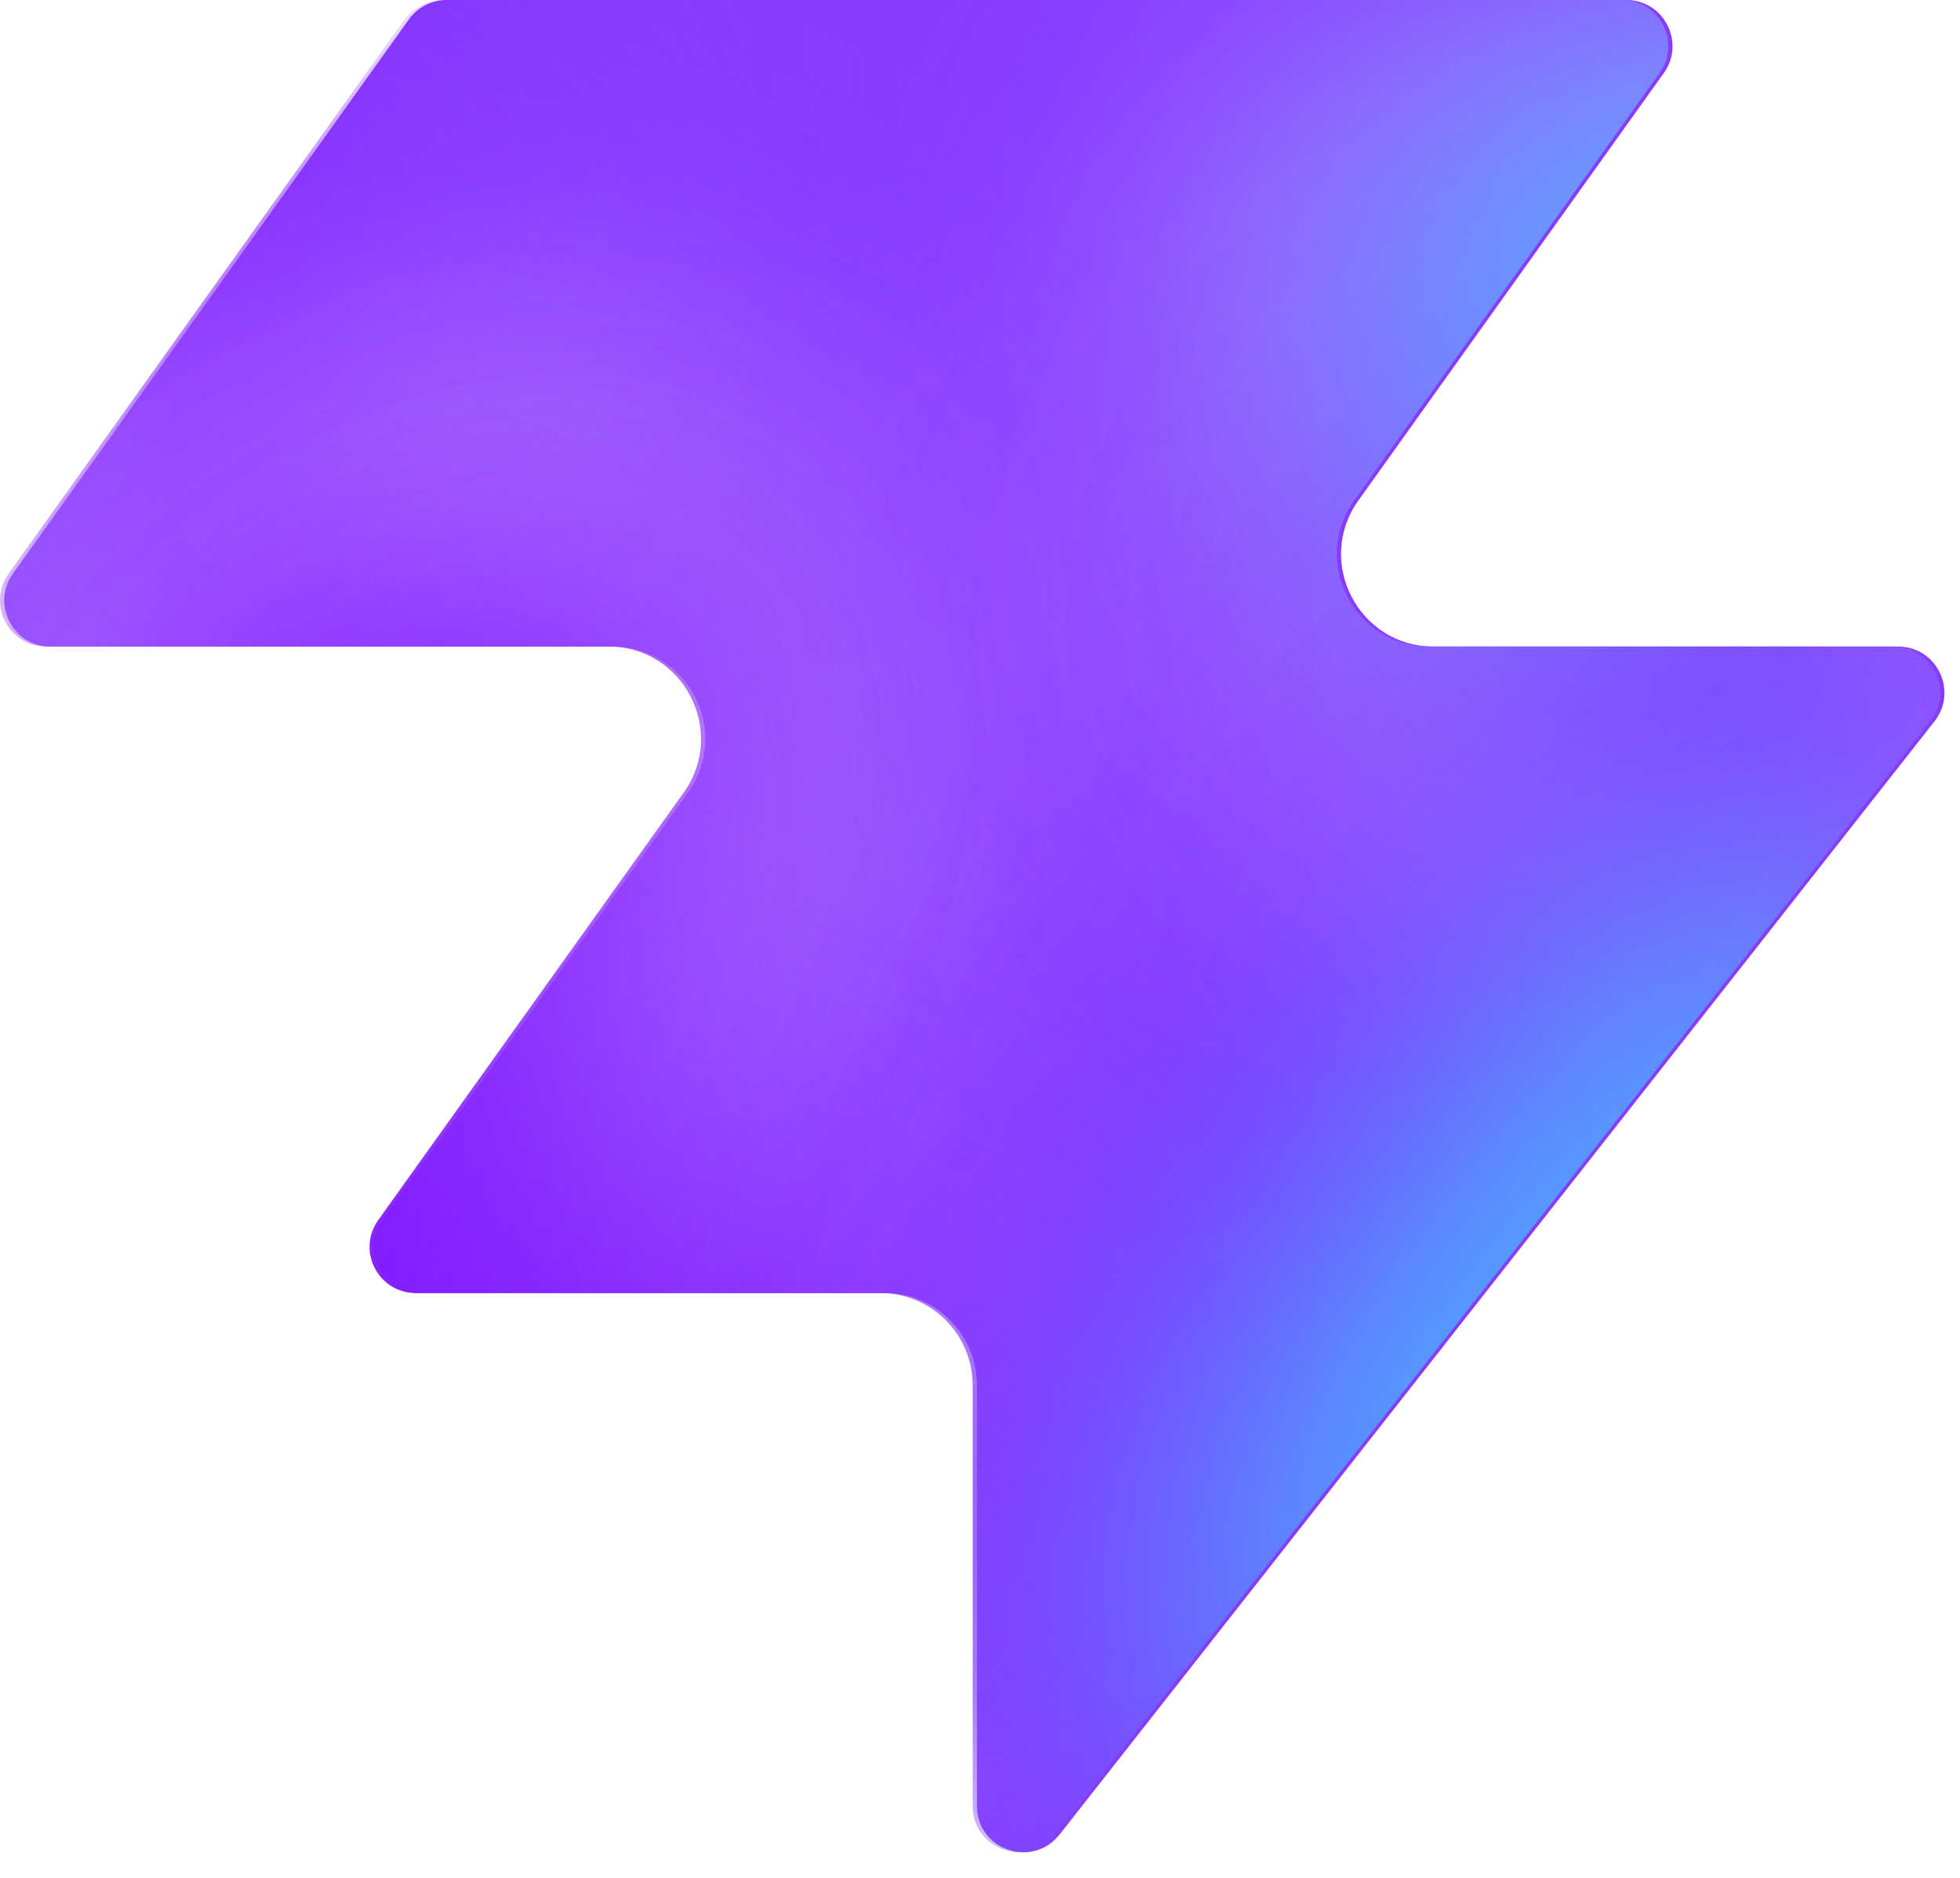
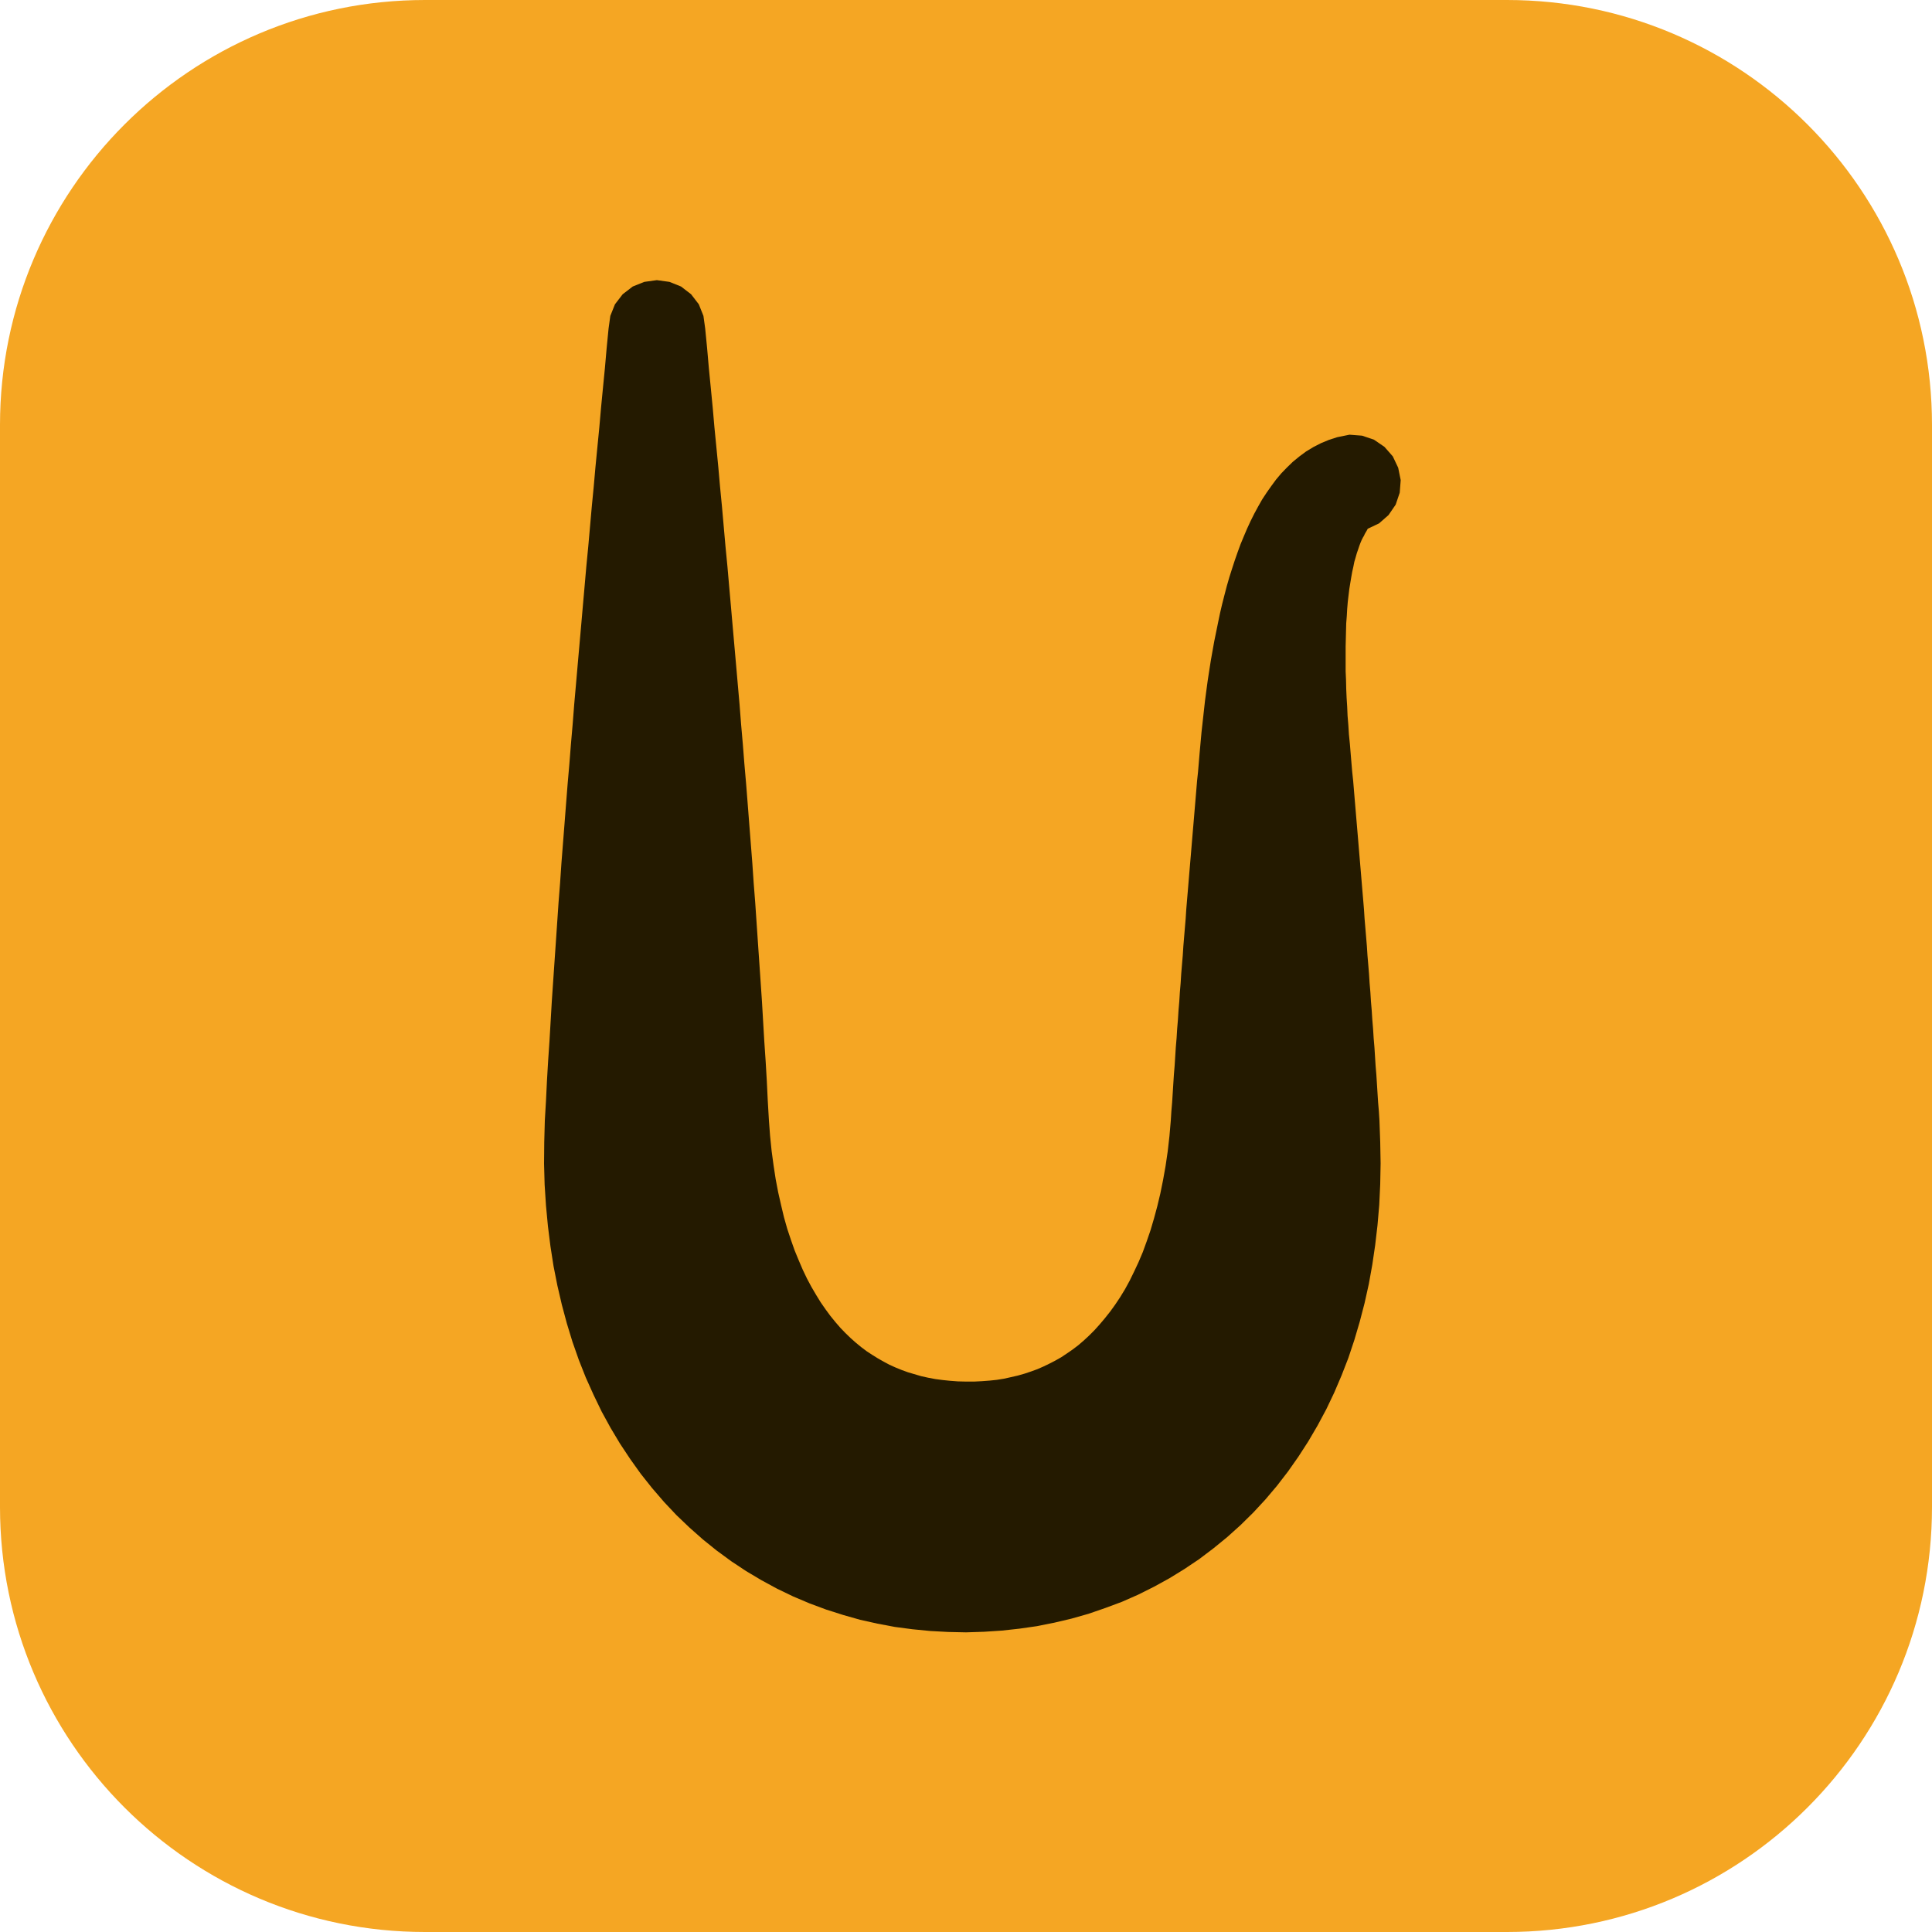
- <svg xmlns="http://www.w3.org/2000/svg" width="48" height="46" fill="none" viewBox="0 0 48 46">
-   <path fill="#863bff" d="M25.946 44.938c-.664.845-2.021.375-2.021-.698V33.937a2.26 2.26 0 0 0-2.262-2.262H10.287c-.92 0-1.456-1.04-.92-1.788l7.48-10.471c1.07-1.497 0-3.578-1.842-3.578H1.237c-.92 0-1.456-1.04-.92-1.788L10.013.474c.214-.297.556-.474.92-.474h28.894c.92 0 1.456 1.04.92 1.788l-7.48 10.471c-1.07 1.498 0 3.579 1.842 3.579h11.377c.943 0 1.473 1.088.89 1.83L25.947 44.94z" style="fill:#863bff;fill:color(display-p3 .525 .23 1);fill-opacity:1" />
-   <mask id="a" width="48" height="46" x="0" y="0" maskUnits="userSpaceOnUse" style="mask-type:alpha">
-     <path fill="#000" d="M25.842 44.938c-.664.844-2.021.375-2.021-.698V33.937a2.26 2.26 0 0 0-2.262-2.262H10.183c-.92 0-1.456-1.04-.92-1.788l7.48-10.471c1.07-1.498 0-3.579-1.842-3.579H1.133c-.92 0-1.456-1.04-.92-1.787L9.91.473c.214-.297.556-.474.92-.474h28.894c.92 0 1.456 1.04.92 1.788l-7.48 10.471c-1.07 1.498 0 3.578 1.842 3.578h11.377c.943 0 1.473 1.088.89 1.832L25.843 44.94z" style="fill:#000;fill-opacity:1" />
-   </mask>
-   <g mask="url(#a)">
-     <g filter="url(#b)">
-       <ellipse cx="5.508" cy="14.704" fill="#ede6ff" rx="5.508" ry="14.704" style="fill:#ede6ff;fill:color(display-p3 .927 .903 1);fill-opacity:1" transform="matrix(.00324 1 1 -.00324 -4.47 31.516)" />
-     </g>
-     <g filter="url(#c)">
-       <ellipse cx="10.399" cy="29.851" fill="#ede6ff" rx="10.399" ry="29.851" style="fill:#ede6ff;fill:color(display-p3 .927 .903 1);fill-opacity:1" transform="matrix(.00324 1 1 -.00324 -39.328 7.883)" />
-     </g>
-     <g filter="url(#d)">
-       <ellipse cx="5.508" cy="30.487" fill="#7e14ff" rx="5.508" ry="30.487" style="fill:#7e14ff;fill:color(display-p3 .492 .077 1);fill-opacity:1" transform="rotate(89.814 -25.913 -14.639)scale(1 -1)" />
-     </g>
-     <g filter="url(#e)">
-       <ellipse cx="5.508" cy="30.599" fill="#7e14ff" rx="5.508" ry="30.599" style="fill:#7e14ff;fill:color(display-p3 .492 .077 1);fill-opacity:1" transform="rotate(89.814 -32.644 -3.334)scale(1 -1)" />
-     </g>
-     <g filter="url(#f)">
-       <ellipse cx="5.508" cy="30.599" fill="#7e14ff" rx="5.508" ry="30.599" style="fill:#7e14ff;fill:color(display-p3 .492 .077 1);fill-opacity:1" transform="matrix(.00324 1 1 -.00324 -34.34 30.47)" />
-     </g>
-     <g filter="url(#g)">
-       <ellipse cx="14.072" cy="22.078" fill="#ede6ff" rx="14.072" ry="22.078" style="fill:#ede6ff;fill:color(display-p3 .927 .903 1);fill-opacity:1" transform="rotate(93.35 24.506 48.493)scale(-1 1)" />
-     </g>
-     <g filter="url(#h)">
-       <ellipse cx="3.47" cy="21.501" fill="#7e14ff" rx="3.47" ry="21.501" style="fill:#7e14ff;fill:color(display-p3 .492 .077 1);fill-opacity:1" transform="rotate(89.009 28.708 47.59)scale(-1 1)" />
-     </g>
-     <g filter="url(#i)">
-       <ellipse cx="3.47" cy="21.501" fill="#7e14ff" rx="3.47" ry="21.501" style="fill:#7e14ff;fill:color(display-p3 .492 .077 1);fill-opacity:1" transform="rotate(89.009 28.708 47.59)scale(-1 1)" />
-     </g>
-     <g filter="url(#j)">
-       <ellipse cx=".387" cy="8.972" fill="#7e14ff" rx="4.407" ry="29.108" style="fill:#7e14ff;fill:color(display-p3 .492 .077 1);fill-opacity:1" transform="rotate(39.51 .387 8.972)" />
-     </g>
-     <g filter="url(#k)">
-       <ellipse cx="47.523" cy="-6.092" fill="#7e14ff" rx="4.407" ry="29.108" style="fill:#7e14ff;fill:color(display-p3 .492 .077 1);fill-opacity:1" transform="rotate(37.892 47.523 -6.092)" />
-     </g>
-     <g filter="url(#l)">
-       <ellipse cx="41.412" cy="6.333" fill="#47bfff" rx="5.971" ry="9.665" style="fill:#47bfff;fill:color(display-p3 .28 .748 1);fill-opacity:1" transform="rotate(37.892 41.412 6.333)" />
-     </g>
-     <g filter="url(#m)">
-       <ellipse cx="-1.879" cy="38.332" fill="#7e14ff" rx="4.407" ry="29.108" style="fill:#7e14ff;fill:color(display-p3 .492 .077 1);fill-opacity:1" transform="rotate(37.892 -1.88 38.332)" />
-     </g>
-     <g filter="url(#n)">
-       <ellipse cx="-1.879" cy="38.332" fill="#7e14ff" rx="4.407" ry="29.108" style="fill:#7e14ff;fill:color(display-p3 .492 .077 1);fill-opacity:1" transform="rotate(37.892 -1.88 38.332)" />
-     </g>
-     <g filter="url(#o)">
-       <ellipse cx="35.651" cy="29.907" fill="#7e14ff" rx="4.407" ry="29.108" style="fill:#7e14ff;fill:color(display-p3 .492 .077 1);fill-opacity:1" transform="rotate(37.892 35.651 29.907)" />
-     </g>
-     <g filter="url(#p)">
-       <ellipse cx="38.418" cy="32.4" fill="#47bfff" rx="5.971" ry="15.297" style="fill:#47bfff;fill:color(display-p3 .28 .748 1);fill-opacity:1" transform="rotate(37.892 38.418 32.4)" />
-     </g>
-   </g>
-   <defs>
-     <filter id="b" width="60.045" height="41.654" x="-19.77" y="16.149" color-interpolation-filters="sRGB" filterUnits="userSpaceOnUse">
-       <feFlood flood-opacity="0" result="BackgroundImageFix" />
-       <feBlend in="SourceGraphic" in2="BackgroundImageFix" result="shape" />
-       <feGaussianBlur result="effect1_foregroundBlur_2002_17158" stdDeviation="7.659" />
-     </filter>
-     <filter id="c" width="90.34" height="51.437" x="-54.613" y="-7.533" color-interpolation-filters="sRGB" filterUnits="userSpaceOnUse">
-       <feFlood flood-opacity="0" result="BackgroundImageFix" />
-       <feBlend in="SourceGraphic" in2="BackgroundImageFix" result="shape" />
-       <feGaussianBlur result="effect1_foregroundBlur_2002_17158" stdDeviation="7.659" />
-     </filter>
-     <filter id="d" width="79.355" height="29.4" x="-49.64" y="2.03" color-interpolation-filters="sRGB" filterUnits="userSpaceOnUse">
-       <feFlood flood-opacity="0" result="BackgroundImageFix" />
-       <feBlend in="SourceGraphic" in2="BackgroundImageFix" result="shape" />
-       <feGaussianBlur result="effect1_foregroundBlur_2002_17158" stdDeviation="4.596" />
-     </filter>
-     <filter id="e" width="79.579" height="29.4" x="-45.045" y="20.029" color-interpolation-filters="sRGB" filterUnits="userSpaceOnUse">
-       <feFlood flood-opacity="0" result="BackgroundImageFix" />
-       <feBlend in="SourceGraphic" in2="BackgroundImageFix" result="shape" />
-       <feGaussianBlur result="effect1_foregroundBlur_2002_17158" stdDeviation="4.596" />
-     </filter>
-     <filter id="f" width="79.579" height="29.4" x="-43.513" y="21.178" color-interpolation-filters="sRGB" filterUnits="userSpaceOnUse">
-       <feFlood flood-opacity="0" result="BackgroundImageFix" />
-       <feBlend in="SourceGraphic" in2="BackgroundImageFix" result="shape" />
-       <feGaussianBlur result="effect1_foregroundBlur_2002_17158" stdDeviation="4.596" />
-     </filter>
-     <filter id="g" width="74.749" height="58.852" x="15.756" y="-17.901" color-interpolation-filters="sRGB" filterUnits="userSpaceOnUse">
-       <feFlood flood-opacity="0" result="BackgroundImageFix" />
-       <feBlend in="SourceGraphic" in2="BackgroundImageFix" result="shape" />
-       <feGaussianBlur result="effect1_foregroundBlur_2002_17158" stdDeviation="7.659" />
-     </filter>
-     <filter id="h" width="61.377" height="25.362" x="23.548" y="2.284" color-interpolation-filters="sRGB" filterUnits="userSpaceOnUse">
-       <feFlood flood-opacity="0" result="BackgroundImageFix" />
-       <feBlend in="SourceGraphic" in2="BackgroundImageFix" result="shape" />
-       <feGaussianBlur result="effect1_foregroundBlur_2002_17158" stdDeviation="4.596" />
-     </filter>
-     <filter id="i" width="61.377" height="25.362" x="23.548" y="2.284" color-interpolation-filters="sRGB" filterUnits="userSpaceOnUse">
-       <feFlood flood-opacity="0" result="BackgroundImageFix" />
-       <feBlend in="SourceGraphic" in2="BackgroundImageFix" result="shape" />
-       <feGaussianBlur result="effect1_foregroundBlur_2002_17158" stdDeviation="4.596" />
-     </filter>
-     <filter id="j" width="56.045" height="63.649" x="-27.636" y="-22.853" color-interpolation-filters="sRGB" filterUnits="userSpaceOnUse">
-       <feFlood flood-opacity="0" result="BackgroundImageFix" />
-       <feBlend in="SourceGraphic" in2="BackgroundImageFix" result="shape" />
-       <feGaussianBlur result="effect1_foregroundBlur_2002_17158" stdDeviation="4.596" />
-     </filter>
-     <filter id="k" width="54.814" height="64.646" x="20.116" y="-38.415" color-interpolation-filters="sRGB" filterUnits="userSpaceOnUse">
-       <feFlood flood-opacity="0" result="BackgroundImageFix" />
-       <feBlend in="SourceGraphic" in2="BackgroundImageFix" result="shape" />
-       <feGaussianBlur result="effect1_foregroundBlur_2002_17158" stdDeviation="4.596" />
-     </filter>
-     <filter id="l" width="33.541" height="35.313" x="24.641" y="-11.323" color-interpolation-filters="sRGB" filterUnits="userSpaceOnUse">
-       <feFlood flood-opacity="0" result="BackgroundImageFix" />
-       <feBlend in="SourceGraphic" in2="BackgroundImageFix" result="shape" />
-       <feGaussianBlur result="effect1_foregroundBlur_2002_17158" stdDeviation="4.596" />
-     </filter>
-     <filter id="m" width="54.814" height="64.646" x="-29.286" y="6.009" color-interpolation-filters="sRGB" filterUnits="userSpaceOnUse">
-       <feFlood flood-opacity="0" result="BackgroundImageFix" />
-       <feBlend in="SourceGraphic" in2="BackgroundImageFix" result="shape" />
-       <feGaussianBlur result="effect1_foregroundBlur_2002_17158" stdDeviation="4.596" />
-     </filter>
-     <filter id="n" width="54.814" height="64.646" x="-29.286" y="6.009" color-interpolation-filters="sRGB" filterUnits="userSpaceOnUse">
-       <feFlood flood-opacity="0" result="BackgroundImageFix" />
-       <feBlend in="SourceGraphic" in2="BackgroundImageFix" result="shape" />
-       <feGaussianBlur result="effect1_foregroundBlur_2002_17158" stdDeviation="4.596" />
-     </filter>
-     <filter id="o" width="54.814" height="64.646" x="8.244" y="-2.416" color-interpolation-filters="sRGB" filterUnits="userSpaceOnUse">
-       <feFlood flood-opacity="0" result="BackgroundImageFix" />
-       <feBlend in="SourceGraphic" in2="BackgroundImageFix" result="shape" />
-       <feGaussianBlur result="effect1_foregroundBlur_2002_17158" stdDeviation="4.596" />
-     </filter>
-     <filter id="p" width="39.409" height="43.623" x="18.713" y="10.588" color-interpolation-filters="sRGB" filterUnits="userSpaceOnUse">
-       <feFlood flood-opacity="0" result="BackgroundImageFix" />
-       <feBlend in="SourceGraphic" in2="BackgroundImageFix" result="shape" />
-       <feGaussianBlur result="effect1_foregroundBlur_2002_17158" stdDeviation="4.596" />
-     </filter>
-   </defs>
+ <svg xmlns="http://www.w3.org/2000/svg" viewBox="0 0 100 100">
+   <rect width="100" height="100" rx="22" fill="#f5a623" />
+   <path d="M 31.50 17.00 L 31.40 18.02 L 31.31 19.05 L 31.21 20.07 L 31.11 21.10 L 31.02 22.13 L 30.92 23.15 L 30.82 24.18 L 30.73 25.20 L 30.63 26.23 L 30.54 27.25 L 30.45 28.27 L 30.35 29.30 L 30.26 30.33 L 30.17 31.35 L 30.08 32.38 L 29.99 33.40 L 29.90 34.42 L 29.81 35.45 L 29.72 36.47 L 29.64 37.50 L 29.55 38.53 L 29.47 39.55 L 29.38 40.58 L 29.30 41.60 L 29.22 42.63 L 29.14 43.65 L 29.06 44.67 L 28.99 45.70 L 28.91 46.72 L 28.84 47.75 L 28.77 48.78 L 28.70 49.80 L 28.63 50.82 L 28.56 51.85 L 28.50 52.88 L 28.44 53.90 L 28.37 54.93 L 28.31 55.95 L 28.26 56.98 L 28.20 58.00 L 28.20 58.00 L 28.17 59.12 L 28.16 60.23 L 28.19 61.32 L 28.26 62.40 L 28.36 63.46 L 28.49 64.50 L 28.65 65.53 L 28.85 66.54 L 29.08 67.53 L 29.34 68.50 L 29.63 69.45 L 29.96 70.39 L 30.32 71.30 L 30.72 72.19 L 31.14 73.06 L 31.60 73.90 L 32.09 74.72 L 32.62 75.52 L 33.17 76.29 L 33.75 77.02 L 34.37 77.74 L 35.01 78.42 L 35.68 79.06 L 36.38 79.68 L 37.10 80.26 L 37.85 80.81 L 38.62 81.32 L 39.41 81.79 L 40.22 82.23 L 41.05 82.63 L 41.90 82.99 L 42.76 83.31 L 43.64 83.59 L 44.52 83.84 L 45.42 84.04 L 46.32 84.21 L 47.23 84.33 L 48.15 84.42 L 49.07 84.47 L 50.00 84.49 L 50.00 84.49 L 50.93 84.46 L 51.85 84.40 L 52.76 84.30 L 53.67 84.17 L 54.57 83.99 L 55.46 83.78 L 56.34 83.53 L 57.21 83.23 L 58.07 82.91 L 58.91 82.54 L 59.73 82.13 L 60.53 81.69 L 61.31 81.21 L 62.07 80.70 L 62.81 80.14 L 63.52 79.56 L 64.21 78.94 L 64.87 78.29 L 65.50 77.61 L 66.10 76.90 L 66.67 76.16 L 67.21 75.39 L 67.72 74.60 L 68.20 73.78 L 68.65 72.94 L 69.06 72.08 L 69.44 71.19 L 69.79 70.29 L 70.10 69.36 L 70.38 68.41 L 70.63 67.45 L 70.85 66.46 L 71.03 65.46 L 71.18 64.44 L 71.30 63.41 L 71.39 62.36 L 71.44 61.29 L 71.46 60.21 L 71.44 59.11 L 71.40 58.00 L 71.40 58.00 L 71.37 57.52 L 71.33 57.05 L 71.30 56.58 L 71.27 56.10 L 71.24 55.63 L 71.20 55.15 L 71.17 54.67 L 71.14 54.20 L 71.10 53.73 L 71.07 53.25 L 71.03 52.77 L 71.00 52.30 L 70.96 51.83 L 70.93 51.35 L 70.89 50.88 L 70.86 50.40 L 70.82 49.92 L 70.78 49.45 L 70.75 48.98 L 70.71 48.50 L 70.67 48.02 L 70.63 47.55 L 70.60 47.08 L 70.56 46.60 L 70.52 46.13 L 70.48 45.65 L 70.44 45.17 L 70.40 44.70 L 70.36 44.23 L 70.32 43.75 L 70.28 43.27 L 70.24 42.80 L 70.20 42.33 L 70.16 41.85 L 70.12 41.38 L 70.08 40.90 L 70.04 40.42 L 69.99 39.95 L 69.95 39.48 L 69.91 39.00 L 69.91 39.00 L 69.87 38.51 L 69.82 38.01 L 69.79 37.53 L 69.75 37.05 L 69.73 36.58 L 69.70 36.11 L 69.68 35.65 L 69.67 35.19 L 69.65 34.75 L 69.65 34.31 L 69.65 33.88 L 69.65 33.46 L 69.66 33.05 L 69.67 32.65 L 69.68 32.26 L 69.71 31.88 L 69.73 31.52 L 69.76 31.16 L 69.80 30.82 L 69.84 30.49 L 69.89 30.18 L 69.94 29.88 L 69.99 29.60 L 70.05 29.33 L 70.10 29.08 L 70.17 28.84 L 70.23 28.63 L 70.30 28.43 L 70.36 28.25 L 70.42 28.09 L 70.48 27.95 L 70.54 27.83 L 70.60 27.73 L 70.64 27.64 L 70.68 27.57 L 70.71 27.52 L 70.74 27.47 L 70.76 27.43 L 70.78 27.40 L 70.79 27.37 L 71.38 27.09 L 71.87 26.66 L 72.24 26.12 L 72.45 25.50 L 72.50 24.85 L 72.37 24.21 L 72.09 23.62 L 71.66 23.13 L 71.12 22.76 L 70.50 22.55 L 69.85 22.50 L 69.21 22.63 L 69.21 22.63 L 68.78 22.77 L 68.37 22.94 L 67.98 23.14 L 67.60 23.37 L 67.25 23.63 L 66.92 23.90 L 66.61 24.20 L 66.32 24.50 L 66.05 24.82 L 65.80 25.16 L 65.56 25.50 L 65.33 25.85 L 65.12 26.22 L 64.92 26.59 L 64.73 26.97 L 64.55 27.36 L 64.38 27.76 L 64.21 28.17 L 64.06 28.58 L 63.91 29.01 L 63.77 29.44 L 63.63 29.88 L 63.50 30.33 L 63.38 30.79 L 63.26 31.26 L 63.15 31.73 L 63.05 32.21 L 62.95 32.70 L 62.85 33.19 L 62.76 33.69 L 62.67 34.20 L 62.59 34.71 L 62.51 35.23 L 62.44 35.75 L 62.37 36.28 L 62.31 36.82 L 62.25 37.36 L 62.19 37.90 L 62.14 38.45 L 62.09 39.00 L 62.09 39.00 L 62.05 39.48 L 62.01 39.95 L 61.96 40.42 L 61.92 40.90 L 61.88 41.38 L 61.84 41.85 L 61.80 42.33 L 61.76 42.80 L 61.72 43.27 L 61.68 43.75 L 61.64 44.23 L 61.60 44.70 L 61.56 45.17 L 61.52 45.65 L 61.48 46.13 L 61.44 46.60 L 61.40 47.08 L 61.37 47.55 L 61.33 48.02 L 61.29 48.50 L 61.25 48.98 L 61.22 49.45 L 61.18 49.92 L 61.14 50.40 L 61.11 50.88 L 61.07 51.35 L 61.04 51.83 L 61.00 52.30 L 60.97 52.77 L 60.93 53.25 L 60.90 53.73 L 60.86 54.20 L 60.83 54.67 L 60.80 55.15 L 60.76 55.63 L 60.73 56.10 L 60.70 56.58 L 60.67 57.05 L 60.63 57.52 L 60.60 58.00 L 60.60 58.00 L 60.53 58.81 L 60.44 59.60 L 60.33 60.35 L 60.20 61.08 L 60.06 61.77 L 59.90 62.44 L 59.73 63.07 L 59.55 63.68 L 59.35 64.26 L 59.15 64.81 L 58.93 65.33 L 58.70 65.82 L 58.47 66.29 L 58.23 66.73 L 57.98 67.14 L 57.72 67.53 L 57.46 67.89 L 57.19 68.23 L 56.92 68.55 L 56.65 68.85 L 56.37 69.13 L 56.09 69.39 L 55.81 69.63 L 55.52 69.85 L 55.23 70.05 L 54.93 70.25 L 54.63 70.42 L 54.32 70.58 L 54.01 70.73 L 53.69 70.87 L 53.36 70.99 L 53.03 71.10 L 52.68 71.20 L 52.33 71.28 L 51.97 71.36 L 51.60 71.42 L 51.22 71.46 L 50.82 71.49 L 50.42 71.51 L 50.00 71.51 L 50.00 71.51 L 49.58 71.50 L 49.18 71.47 L 48.79 71.43 L 48.41 71.38 L 48.04 71.31 L 47.68 71.23 L 47.34 71.13 L 47.00 71.03 L 46.67 70.91 L 46.35 70.78 L 46.04 70.64 L 45.74 70.48 L 45.44 70.31 L 45.15 70.13 L 44.86 69.94 L 44.58 69.73 L 44.30 69.50 L 44.03 69.26 L 43.76 69.00 L 43.50 68.73 L 43.24 68.43 L 42.98 68.11 L 42.73 67.77 L 42.48 67.41 L 42.24 67.02 L 42.00 66.61 L 41.77 66.18 L 41.55 65.72 L 41.34 65.23 L 41.13 64.72 L 40.94 64.18 L 40.75 63.61 L 40.58 63.01 L 40.43 62.38 L 40.28 61.72 L 40.15 61.04 L 40.04 60.32 L 39.94 59.58 L 39.86 58.80 L 39.80 58.00 L 39.80 58.00 L 39.74 56.98 L 39.69 55.95 L 39.63 54.93 L 39.56 53.90 L 39.50 52.88 L 39.44 51.85 L 39.37 50.82 L 39.30 49.80 L 39.23 48.78 L 39.16 47.75 L 39.09 46.72 L 39.01 45.70 L 38.94 44.67 L 38.86 43.65 L 38.78 42.63 L 38.70 41.60 L 38.62 40.58 L 38.53 39.55 L 38.45 38.53 L 38.36 37.50 L 38.28 36.47 L 38.19 35.45 L 38.10 34.42 L 38.01 33.40 L 37.92 32.38 L 37.83 31.35 L 37.74 30.33 L 37.65 29.30 L 37.55 28.27 L 37.46 27.25 L 37.37 26.23 L 37.27 25.20 L 37.18 24.18 L 37.08 23.15 L 36.98 22.13 L 36.89 21.10 L 36.79 20.07 L 36.69 19.05 L 36.60 18.02 L 36.50 17.00 L 36.41 16.35 L 36.17 15.75 L 35.77 15.23 L 35.25 14.83 L 34.65 14.59 L 34.00 14.50 L 33.35 14.59 L 32.75 14.83 L 32.23 15.23 L 31.83 15.75 L 31.59 16.35 Z" fill="#241a00" />
</svg>
